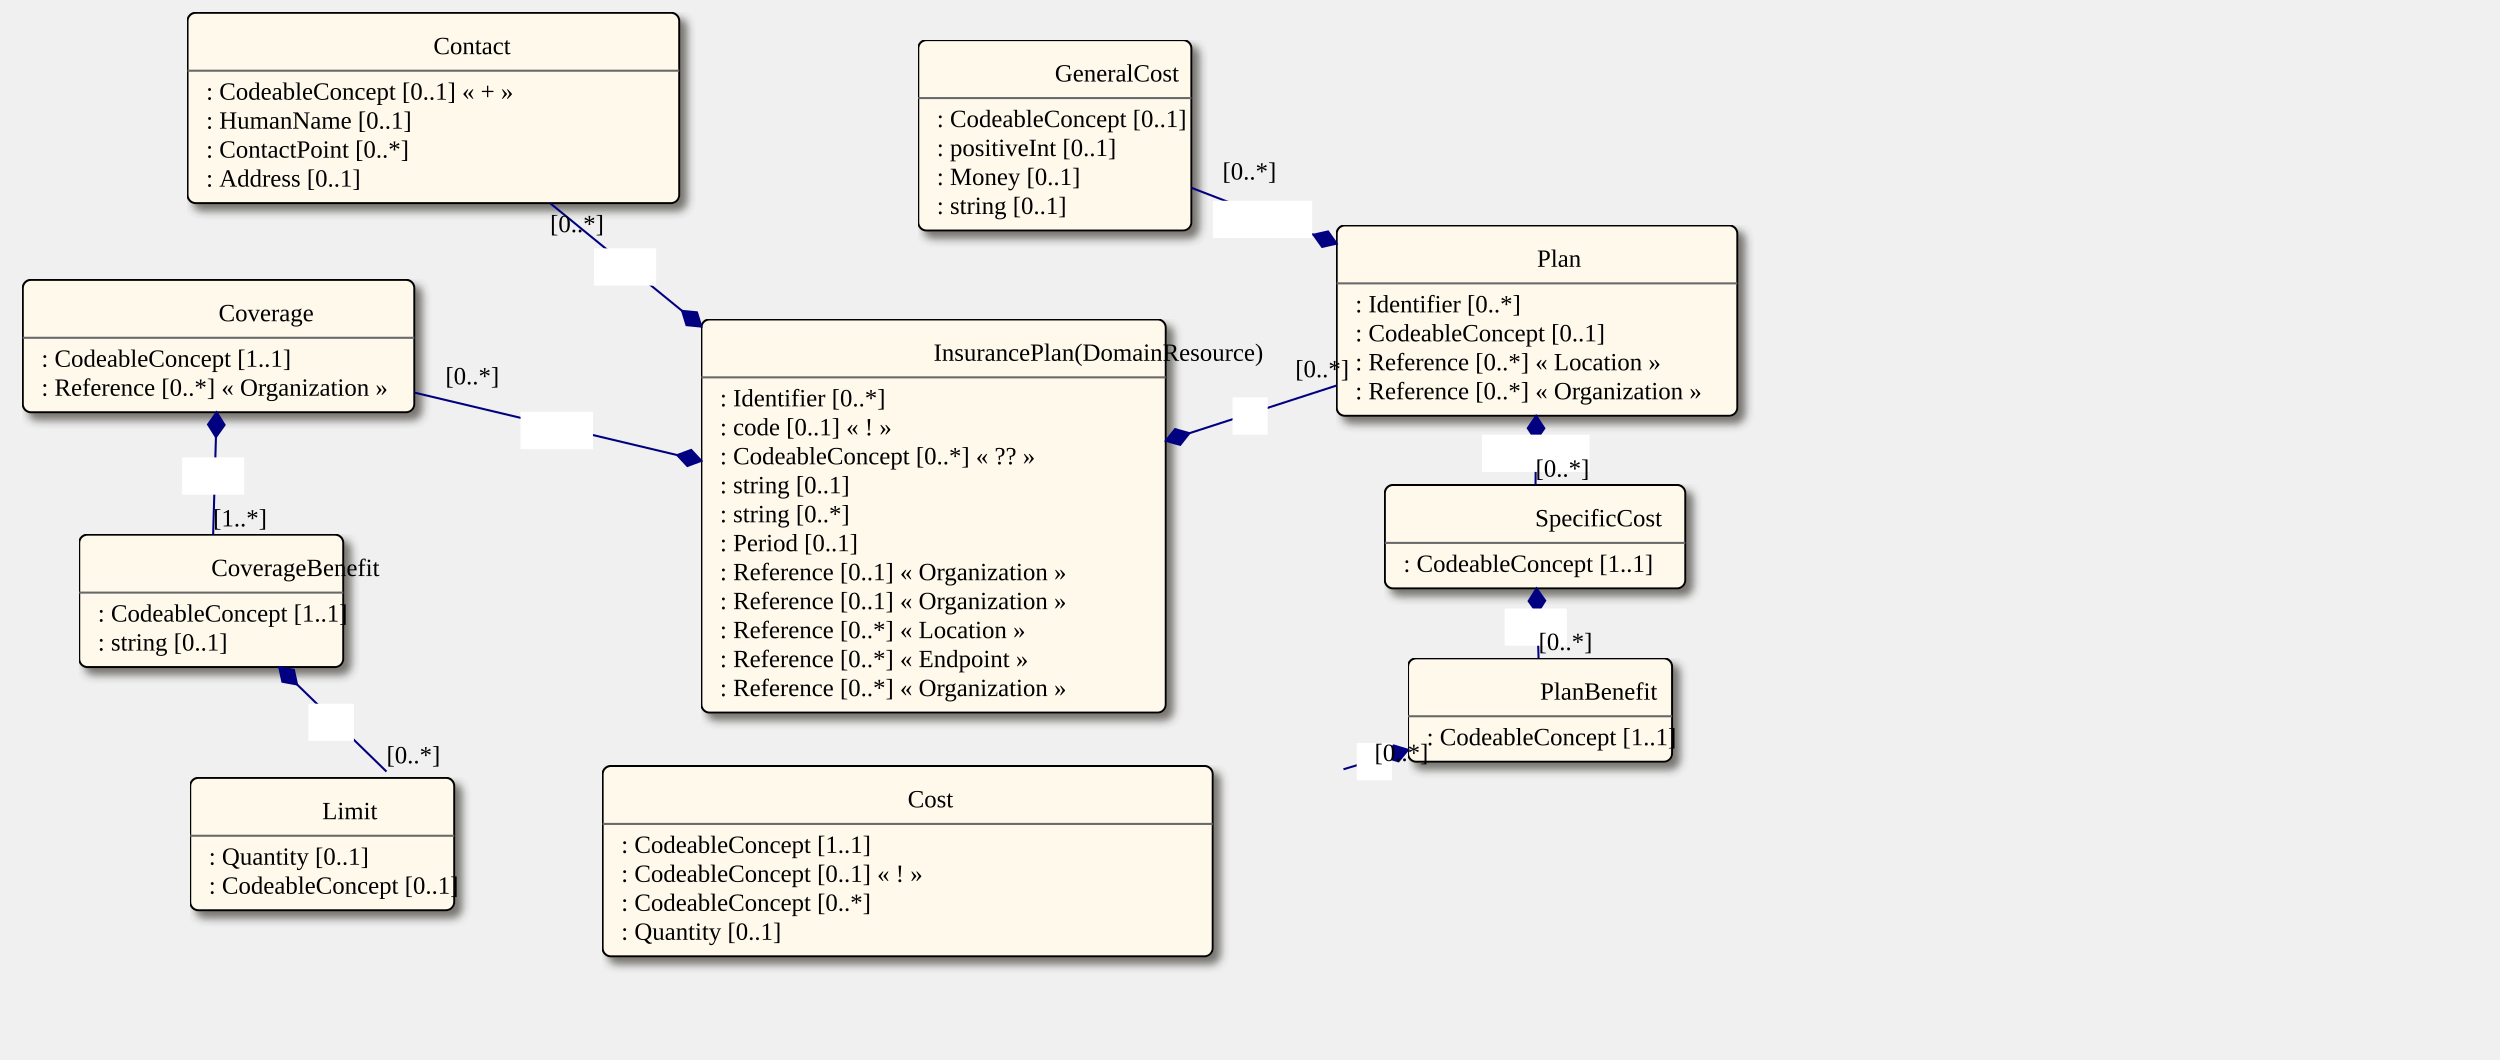
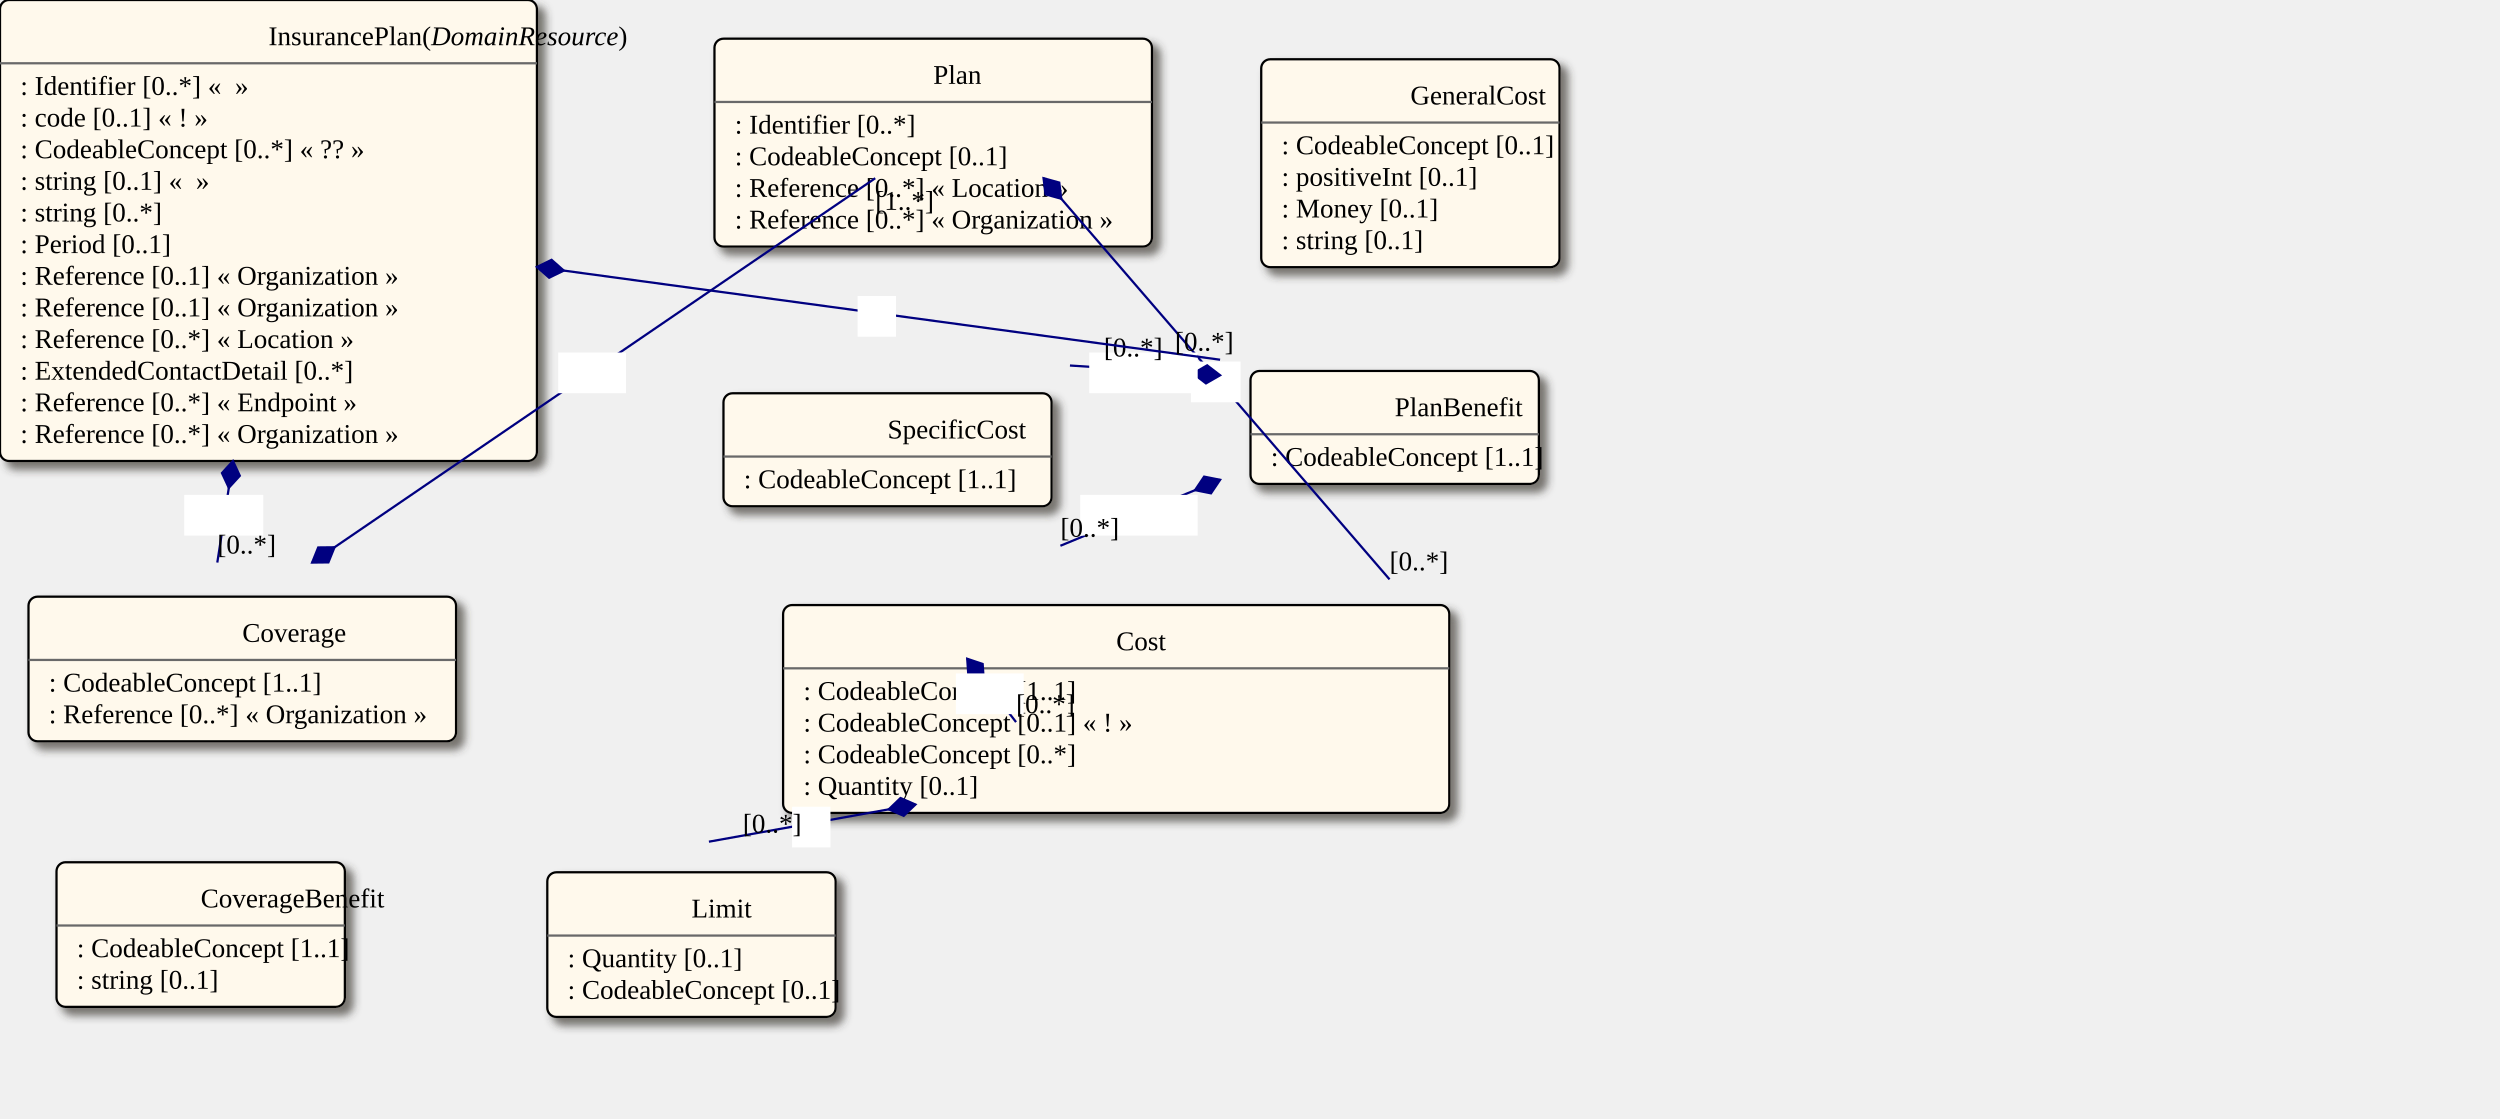
- <svg xmlns="http://www.w3.org/2000/svg" xmlns:xlink="http://www.w3.org/1999/xlink" id="n571" version="1.1" width="1207.889" height="512.08">
-   <defs id="defs11">
-     <filter id="shadow1" x="0" y="0" width="200%" height="200%">
-       <feOffset result="offOut" in="SourceGraphic" dx="3" dy="3" id="feOffset2" />
-       <feColorMatrix result="matrixOut" in="offOut" type="matrix" values="0.2 0 0 0 0 0 0.2 0 0 0 0 0 0.2 0 0 0 0 0 1 0" id="feColorMatrix4" />
-       <feGaussianBlur result="blurOut" in="matrixOut" stdDeviation="2" id="feGaussianBlur6" />
-       <feBlend in="SourceGraphic" in2="blurOut" mode="normal" id="feBlend8" />
+ <svg xmlns="http://www.w3.org/2000/svg" xmlns:xlink="http://www.w3.org/1999/xlink" id="n534" version="1.1" width="1106.293" height="494.979">
+   <defs id="defs69653">
+     <filter id="shadow1" x="-0.042" y="-0.106" width="1.107" height="1.272">
+       <feOffset result="offOut" in="SourceGraphic" dx="3" dy="3" id="feOffset69644" />
+       <feColorMatrix result="matrixOut" in="offOut" type="matrix" values="0.2 0 0 0 0 0 0.2 0 0 0 0 0 0.2 0 0 0 0 0 1 0" id="feColorMatrix69646" />
+       <feGaussianBlur result="blurOut" in="matrixOut" stdDeviation="2" id="feGaussianBlur69648" />
+       <feBlend in="SourceGraphic" in2="blurOut" mode="normal" id="feBlend69650" />
    </filter>
  </defs>
-   <g id="n572">
-     <rect id="InsurancePlan" x="338.86" y="154.322" rx="4" ry="4" width="224.4" height="190.0" filter="url(#shadow1)" style="fill:#fff9ec;stroke:black;stroke-width:1" />
-     <line id="n573" x1="338.86" y1="182.322" x2="563.26" y2="182.322" style="stroke:dimgrey;stroke-width:1" />
-     <text id="n574" x="451.06" y="174.322" fill="black" class="diagram-class-title  diagram-class-resource">InsurancePlan<tspan class="diagram-class-title-link" id="tspan16"> (<a xlink:href="domainresource.html" class="diagram-class-reference" id="n575">DomainResource</a>
- )</tspan>
+   <g id="n535">
+     <rect id="InsurancePlan" x="0.0" y="0.0" rx="4" ry="4" width="237.6" height="204.0" filter="url(#shadow1)" style="fill:#fff9ec;stroke:black;stroke-width:1" />
+     <line id="n536" x1="0.0" y1="28.0" x2="237.6" y2="28.0" style="stroke:dimgrey;stroke-width:1" />
+     <text id="n537" x="118.8" y="20.0" fill="black" class="diagram-class-title  diagram-class-resource">InsurancePlan<tspan class="diagram-class-title-link" id="tspan69658"> (<a id="n538" xlink:href="domainresource.html#DomainResource" class="diagram-class-reference" style="font-style: italic">DomainResource</a>)</tspan>
    </text>
-     <text id="n576" x="344.86" y="196.322" fill="black" class="diagram-class-detail">
-       <a xlink:href="insuranceplan-definitions.html#InsurancePlan.identifier" id="n577" />
-  : <a xlink:href="datatypes.html#Identifier" id="n578">Identifier</a>
-  [0..*]</text>
-     <text id="n582" x="344.86" y="210.322" fill="black" class="diagram-class-detail">
-       <a xlink:href="insuranceplan-definitions.html#InsurancePlan.status" id="n583" />
-  : <a xlink:href="datatypes.html#code" id="n584">code</a>
-  [0..1] « <a xlink:href="valueset-publication-status.html" id="n585" />
- ! »</text>
-     <text id="n592" x="344.86" y="224.322" fill="black" class="diagram-class-detail">
-       <a xlink:href="insuranceplan-definitions.html#InsurancePlan.type" id="n593" />
-  : <a xlink:href="datatypes.html#CodeableConcept" id="n594">CodeableConcept</a>
-  [0..*] « <a xlink:href="valueset-insuranceplan-type.html" id="n595" />
- ?? »</text>
-     <text id="n602" x="344.86" y="238.322" fill="black" class="diagram-class-detail">
-       <a xlink:href="insuranceplan-definitions.html#InsurancePlan.name" id="n603" />
-  : <a xlink:href="datatypes.html#string" id="n604">string</a>
-  [0..1]</text>
-     <text id="n608" x="344.86" y="252.322" fill="black" class="diagram-class-detail">
-       <a xlink:href="insuranceplan-definitions.html#InsurancePlan.alias" id="n609" />
-  : <a xlink:href="datatypes.html#string" id="n610">string</a>
-  [0..*]</text>
-     <text id="n614" x="344.86" y="266.322" fill="black" class="diagram-class-detail">
-       <a xlink:href="insuranceplan-definitions.html#InsurancePlan.period" id="n615" />
-  : <a xlink:href="datatypes.html#Period" id="n616">Period</a>
-  [0..1]</text>
-     <text id="n620" x="344.86" y="280.322" fill="black" class="diagram-class-detail">
-       <a xlink:href="insuranceplan-definitions.html#InsurancePlan.ownedBy" id="n621" />
-  : <a xlink:href="references.html#Reference" id="n622">Reference</a>
-  [0..1] « <a xlink:href="organization.html#Organization" id="n623">Organization</a>
-  »</text>
-     <text id="n628" x="344.86" y="294.322" fill="black" class="diagram-class-detail">
-       <a xlink:href="insuranceplan-definitions.html#InsurancePlan.administeredBy" id="n629" />
-  : <a xlink:href="references.html#Reference" id="n630">Reference</a>
-  [0..1] « <a xlink:href="organization.html#Organization" id="n631">Organization</a>
-  »</text>
-     <text id="n636" x="344.86" y="308.322" fill="black" class="diagram-class-detail">
-       <a xlink:href="insuranceplan-definitions.html#InsurancePlan.coverageArea" id="n637" />
-  : <a xlink:href="references.html#Reference" id="n638">Reference</a>
-  [0..*] « <a xlink:href="location.html#Location" id="n639">Location</a>
-  »</text>
-     <text id="n644" x="344.86" y="322.322" fill="black" class="diagram-class-detail">
-       <a xlink:href="insuranceplan-definitions.html#InsurancePlan.endpoint" id="n645" />
-  : <a xlink:href="references.html#Reference" id="n646">Reference</a>
-  [0..*] « <a xlink:href="endpoint.html#Endpoint" id="n647">Endpoint</a>
-  »</text>
-     <text id="n652" x="344.86" y="336.322" fill="black" class="diagram-class-detail">
-       <a xlink:href="insuranceplan-definitions.html#InsurancePlan.network" id="n653" />
-  : <a xlink:href="references.html#Reference" id="n654">Reference</a>
-  [0..*] « <a xlink:href="organization.html#Organization" id="n655">Organization</a>
-  »</text>
+     <text id="n539" x="6.0" y="42.0" fill="black" class="diagram-class-detail">
+       <a id="n540" xlink:href="insuranceplan-definitions.html#InsurancePlan.identifier" /> : <a id="n541" xlink:href="datatypes.html#Identifier">Identifier</a> [0..*] « <a id="n542" style="padding-left: 3px; padding-right: 3px; border: 1px maroon solid; font-weight: bold; color: #301212; background-color: #fdeeee;" xlink:href="conformance-rules.html#constraints" /> »</text>
+     <text id="n549" x="6.0" y="56.0" fill="black" class="diagram-class-detail">
+       <a id="n550" xlink:href="insuranceplan-definitions.html#InsurancePlan.status" /> : <a id="n551" xlink:href="datatypes.html#code">code</a> [0..1] « <a id="n552" xlink:href="valueset-publication-status.html" />! »</text>
+     <text id="n559" x="6.0" y="70.0" fill="black" class="diagram-class-detail">
+       <a id="n560" xlink:href="insuranceplan-definitions.html#InsurancePlan.type" /> : <a id="n561" xlink:href="datatypes.html#CodeableConcept">CodeableConcept</a> [0..*] « <a id="n562" xlink:href="valueset-insuranceplan-type.html" />?? »</text>
+     <text id="n569" x="6.0" y="84.0" fill="black" class="diagram-class-detail">
+       <a id="n570" xlink:href="insuranceplan-definitions.html#InsurancePlan.name" /> : <a id="n571" xlink:href="datatypes.html#string">string</a> [0..1] « <a id="n572" style="padding-left: 3px; padding-right: 3px; border: 1px maroon solid; font-weight: bold; color: #301212; background-color: #fdeeee;" xlink:href="conformance-rules.html#constraints" /> »</text>
+     <text id="n579" x="6.0" y="98.0" fill="black" class="diagram-class-detail">
+       <a id="n580" xlink:href="insuranceplan-definitions.html#InsurancePlan.alias" /> : <a id="n581" xlink:href="datatypes.html#string">string</a> [0..*]</text>
+     <text id="n585" x="6.0" y="112.0" fill="black" class="diagram-class-detail">
+       <a id="n586" xlink:href="insuranceplan-definitions.html#InsurancePlan.period" /> : <a id="n587" xlink:href="datatypes.html#Period">Period</a> [0..1]</text>
+     <text id="n591" x="6.0" y="126.0" fill="black" class="diagram-class-detail">
+       <a id="n592" xlink:href="insuranceplan-definitions.html#InsurancePlan.ownedBy" /> : <a id="n593" xlink:href="references.html#Reference">Reference</a> [0..1] « <a id="n594" xlink:href="organization.html#Organization">Organization</a> »</text>
+     <text id="n599" x="6.0" y="140.0" fill="black" class="diagram-class-detail">
+       <a id="n600" xlink:href="insuranceplan-definitions.html#InsurancePlan.administeredBy" /> : <a id="n601" xlink:href="references.html#Reference">Reference</a> [0..1] « <a id="n602" xlink:href="organization.html#Organization">Organization</a> »</text>
+     <text id="n607" x="6.0" y="154.0" fill="black" class="diagram-class-detail">
+       <a id="n608" xlink:href="insuranceplan-definitions.html#InsurancePlan.coverageArea" /> : <a id="n609" xlink:href="references.html#Reference">Reference</a> [0..*] « <a id="n610" xlink:href="location.html#Location">Location</a> »</text>
+     <text id="n615" x="6.0" y="168.0" fill="black" class="diagram-class-detail">
+       <a id="n616" xlink:href="insuranceplan-definitions.html#InsurancePlan.contact" /> : <a id="n617" xlink:href="metadatatypes.html#ExtendedContactDetail">ExtendedContactDetail</a> [0..*]</text>
+     <text id="n621" x="6.0" y="182.0" fill="black" class="diagram-class-detail">
+       <a id="n622" xlink:href="insuranceplan-definitions.html#InsurancePlan.endpoint" /> : <a id="n623" xlink:href="references.html#Reference">Reference</a> [0..*] « <a id="n624" xlink:href="endpoint.html#Endpoint">Endpoint</a> »</text>
+     <text id="n629" x="6.0" y="196.0" fill="black" class="diagram-class-detail">
+       <a id="n630" xlink:href="insuranceplan-definitions.html#InsurancePlan.network" /> : <a id="n631" xlink:href="references.html#Reference">Reference</a> [0..*] « <a id="n632" xlink:href="organization.html#Organization">Organization</a> »</text>
  </g>
-   <g id="n660">
-     <rect id="InsurancePlan.contact" x="90.593" y="6.164" rx="4" ry="4" width="237.6" height="92.0" filter="url(#shadow1)" style="fill:#fff9ec;stroke:black;stroke-width:1" />
-     <line id="n661" x1="90.593" y1="34.164" x2="328.193" y2="34.164" style="stroke:dimgrey;stroke-width:1" />
-     <text id="n662" x="209.393" y="26.164" fill="black" class="diagram-class-title">Contact</text>
-     <text id="n663" x="96.593" y="48.164" fill="black" class="diagram-class-detail">
-       <a xlink:href="insuranceplan-definitions.html#InsurancePlan.contact.purpose" id="n664" />
-  : <a xlink:href="datatypes.html#CodeableConcept" id="n665">CodeableConcept</a>
-  [0..1] « <a xlink:href="valueset-contactentity-type.html" id="n666" />
- + »</text>
-     <text id="n673" x="96.593" y="62.164" fill="black" class="diagram-class-detail">
-       <a xlink:href="insuranceplan-definitions.html#InsurancePlan.contact.name" id="n674" />
-  : <a xlink:href="datatypes.html#HumanName" id="n675">HumanName</a>
-  [0..1]</text>
-     <text id="n679" x="96.593" y="76.164" fill="black" class="diagram-class-detail">
-       <a xlink:href="insuranceplan-definitions.html#InsurancePlan.contact.telecom" id="n680" />
-  : <a xlink:href="datatypes.html#ContactPoint" id="n681">ContactPoint</a>
-  [0..*]</text>
-     <text id="n685" x="96.593" y="90.164" fill="black" class="diagram-class-detail">
-       <a xlink:href="insuranceplan-definitions.html#InsurancePlan.contact.address" id="n686" />
-  : <a xlink:href="datatypes.html#Address" id="n687">Address</a>
-  [0..1]</text>
+   <g id="n637" transform="translate(15.98176,15.09389)">
+     <rect id="InsurancePlan.coverage" x="-3.37" y="248.943" rx="4" ry="4" width="189.2" height="64" filter="url(#shadow1)" style="fill:#fff9ec;stroke:#000000;stroke-width:1" />
+     <line id="n638" x1="-3.37" y1="276.943" x2="185.83" y2="276.943" style="stroke:#696969;stroke-width:1" />
+     <text id="n639" x="91.23" y="268.943" fill="#000000" class="diagram-class-title">Coverage</text>
+     <text id="n640" x="2.63" y="290.943" fill="#000000" class="diagram-class-detail">
+       <a id="n641" xlink:href="insuranceplan-definitions.html#InsurancePlan.coverage.type" /> : <a id="n642" xlink:href="datatypes.html#CodeableConcept">CodeableConcept</a> [1..1]</text>
+     <text id="n646" x="2.63" y="304.943" fill="#000000" class="diagram-class-detail">
+       <a id="n647" xlink:href="insuranceplan-definitions.html#InsurancePlan.coverage.network" /> : <a id="n648" xlink:href="references.html#Reference">Reference</a> [0..*] « <a id="n649" xlink:href="organization.html#Organization">Organization</a> »</text>
  </g>
-   <g id="n691">
-     <rect id="InsurancePlan.coverage" x="10.996" y="135.203" rx="4" ry="4" width="189.2" height="64.0" filter="url(#shadow1)" style="fill:#fff9ec;stroke:black;stroke-width:1" />
-     <line id="n692" x1="10.996" y1="163.203" x2="200.196" y2="163.203" style="stroke:dimgrey;stroke-width:1" />
-     <text id="n693" x="105.596" y="155.203" fill="black" class="diagram-class-title">Coverage</text>
-     <text id="n694" x="16.996" y="177.203" fill="black" class="diagram-class-detail">
-       <a xlink:href="insuranceplan-definitions.html#InsurancePlan.coverage.type" id="n695" />
-  : <a xlink:href="datatypes.html#CodeableConcept" id="n696">CodeableConcept</a>
-  [1..1]</text>
-     <text id="n700" x="16.996" y="191.203" fill="black" class="diagram-class-detail">
-       <a xlink:href="insuranceplan-definitions.html#InsurancePlan.coverage.network" id="n701" />
-  : <a xlink:href="references.html#Reference" id="n702">Reference</a>
-  [0..*] « <a xlink:href="organization.html#Organization" id="n703">Organization</a>
-  »</text>
+   <g id="n654" transform="translate(-345.3836,366.6927)">
+     <rect id="InsurancePlan.coverage.benefit" x="370.391" y="14.862" rx="4" ry="4" width="127.6" height="64" filter="url(#shadow1)" style="fill:#fff9ec;stroke:#000000;stroke-width:1" />
+     <line id="n655" x1="370.391" y1="42.862" x2="497.991" y2="42.862" style="stroke:#696969;stroke-width:1" />
+     <text id="n656" x="434.191" y="34.862" fill="#000000" class="diagram-class-title">CoverageBenefit</text>
+     <text id="n657" x="376.391" y="56.862" fill="#000000" class="diagram-class-detail">
+       <a id="n658" xlink:href="insuranceplan-definitions.html#InsurancePlan.coverage.benefit.type" /> : <a id="n659" xlink:href="datatypes.html#CodeableConcept">CodeableConcept</a> [1..1]</text>
+     <text id="n663" x="376.391" y="70.862" fill="#000000" class="diagram-class-detail">
+       <a id="n664" xlink:href="insuranceplan-definitions.html#InsurancePlan.coverage.benefit.requirement" /> : <a id="n665" xlink:href="datatypes.html#string">string</a> [0..1]</text>
  </g>
-   <g id="n708">
-     <rect id="InsurancePlan.coverage.benefit" x="38.26" y="258.322" rx="4" ry="4" width="127.6" height="64.0" filter="url(#shadow1)" style="fill:#fff9ec;stroke:black;stroke-width:1" />
-     <line id="n709" x1="38.26" y1="286.322" x2="165.86" y2="286.322" style="stroke:dimgrey;stroke-width:1" />
-     <text id="n710" x="102.06" y="278.322" fill="black" class="diagram-class-title">CoverageBenefit</text>
-     <text id="n711" x="44.26" y="300.322" fill="black" class="diagram-class-detail">
-       <a xlink:href="insuranceplan-definitions.html#InsurancePlan.coverage.benefit.type" id="n712" />
-  : <a xlink:href="datatypes.html#CodeableConcept" id="n713">CodeableConcept</a>
-  [1..1]</text>
-     <text id="n717" x="44.26" y="314.322" fill="black" class="diagram-class-detail">
-       <a xlink:href="insuranceplan-definitions.html#InsurancePlan.coverage.benefit.requirement" id="n718" />
-  : <a xlink:href="datatypes.html#string" id="n719">string</a>
-  [0..1]</text>
+   <g id="n669" transform="translate(-336.5049,129.6299)">
+     <rect id="InsurancePlan.coverage.benefit.limit" x="578.693" y="256.374" rx="4" ry="4" width="127.6" height="64" filter="url(#shadow1)" style="fill:#fff9ec;stroke:#000000;stroke-width:1" />
+     <line id="n670" x1="578.693" y1="284.374" x2="706.293" y2="284.374" style="stroke:#696969;stroke-width:1" />
+     <text id="n671" x="642.493" y="276.374" fill="#000000" class="diagram-class-title">Limit</text>
+     <text id="n672" x="584.693" y="298.374" fill="#000000" class="diagram-class-detail">
+       <a id="n673" xlink:href="insuranceplan-definitions.html#InsurancePlan.coverage.benefit.limit.value" /> : <a id="n674" xlink:href="datatypes.html#Quantity">Quantity</a> [0..1]</text>
+     <text id="n678" x="584.693" y="312.374" fill="#000000" class="diagram-class-detail">
+       <a id="n679" xlink:href="insuranceplan-definitions.html#InsurancePlan.coverage.benefit.limit.code" /> : <a id="n680" xlink:href="datatypes.html#CodeableConcept">CodeableConcept</a> [0..1]</text>
  </g>
-   <g id="n723" transform="translate(-63.90763,3.007418)">
-     <rect id="InsurancePlan.coverage.benefit.limit" x="155.789" y="372.794" rx="4" ry="4" width="127.6" height="64" style="fill:#fff9ec;stroke:#000000;stroke-width:1;filter:url(#shadow1)" />
-     <line id="n724" x1="155.789" y1="400.794" x2="283.389" y2="400.794" style="stroke:#696969;stroke-width:1" />
-     <text id="n725" x="219.589" y="392.794" class="diagram-class-title" style="fill:#000000">Limit</text>
-     <text id="n726" x="161.789" y="414.794" class="diagram-class-detail" style="fill:#000000">
-       <a xlink:href="insuranceplan-definitions.html#InsurancePlan.coverage.benefit.limit.value" id="n727" />
-  : <a xlink:href="datatypes.html#Quantity" id="n728">Quantity</a>
-  [0..1]</text>
-     <text id="n732" x="161.789" y="428.794" class="diagram-class-detail" style="fill:#000000">
-       <a xlink:href="insuranceplan-definitions.html#InsurancePlan.coverage.benefit.limit.code" id="n733" />
-  : <a xlink:href="datatypes.html#CodeableConcept" id="n734">CodeableConcept</a>
-  [0..1]</text>
+   <g id="n684" transform="translate(-223.7447,-109.2087)">
+     <rect id="InsurancePlan.plan" x="539.91" y="126.329" rx="4" ry="4" width="193.6" height="92" filter="url(#shadow1)" style="fill:#fff9ec;stroke:#000000;stroke-width:1" />
+     <line id="n685" x1="539.91" y1="154.329" x2="733.51" y2="154.329" style="stroke:#696969;stroke-width:1" />
+     <text id="n686" x="636.71" y="146.329" fill="#000000" class="diagram-class-title">Plan</text>
+     <text id="n687" x="545.91" y="168.329" fill="#000000" class="diagram-class-detail">
+       <a id="n688" xlink:href="insuranceplan-definitions.html#InsurancePlan.plan.identifier" /> : <a id="n689" xlink:href="datatypes.html#Identifier">Identifier</a> [0..*]</text>
+     <text id="n693" x="545.91" y="182.329" fill="#000000" class="diagram-class-detail">
+       <a id="n694" xlink:href="insuranceplan-definitions.html#InsurancePlan.plan.type" /> : <a id="n695" xlink:href="datatypes.html#CodeableConcept">CodeableConcept</a> [0..1]</text>
+     <text id="n699" x="545.91" y="196.329" fill="#000000" class="diagram-class-detail">
+       <a id="n700" xlink:href="insuranceplan-definitions.html#InsurancePlan.plan.coverageArea" /> : <a id="n701" xlink:href="references.html#Reference">Reference</a> [0..*] « <a id="n702" xlink:href="location.html#Location">Location</a> »</text>
+     <text id="n707" x="545.91" y="210.329" fill="#000000" class="diagram-class-detail">
+       <a id="n708" xlink:href="insuranceplan-definitions.html#InsurancePlan.plan.network" /> : <a id="n709" xlink:href="references.html#Reference">Reference</a> [0..*] « <a id="n710" xlink:href="organization.html#Organization">Organization</a> »</text>
  </g>
-   <g id="n738">
-     <rect id="InsurancePlan.plan" x="645.815" y="108.909" rx="4" ry="4" width="193.6" height="92.0" filter="url(#shadow1)" style="fill:#fff9ec;stroke:black;stroke-width:1" />
-     <line id="n739" x1="645.815" y1="136.909" x2="839.415" y2="136.909" style="stroke:dimgrey;stroke-width:1" />
-     <text id="n740" x="742.615" y="128.909" fill="black" class="diagram-class-title">Plan</text>
-     <text id="n741" x="651.815" y="150.909" fill="black" class="diagram-class-detail">
-       <a xlink:href="insuranceplan-definitions.html#InsurancePlan.plan.identifier" id="n742" />
-  : <a xlink:href="datatypes.html#Identifier" id="n743">Identifier</a>
-  [0..*]</text>
-     <text id="n747" x="651.815" y="164.909" fill="black" class="diagram-class-detail">
-       <a xlink:href="insuranceplan-definitions.html#InsurancePlan.plan.type" id="n748" />
-  : <a xlink:href="datatypes.html#CodeableConcept" id="n749">CodeableConcept</a>
-  [0..1]</text>
-     <text id="n753" x="651.815" y="178.909" fill="black" class="diagram-class-detail">
-       <a xlink:href="insuranceplan-definitions.html#InsurancePlan.plan.coverageArea" id="n754" />
-  : <a xlink:href="references.html#Reference" id="n755">Reference</a>
-  [0..*] « <a xlink:href="location.html#Location" id="n756">Location</a>
-  »</text>
-     <text id="n761" x="651.815" y="192.909" fill="black" class="diagram-class-detail">
-       <a xlink:href="insuranceplan-definitions.html#InsurancePlan.plan.network" id="n762" />
-  : <a xlink:href="references.html#Reference" id="n763">Reference</a>
-  [0..*] « <a xlink:href="organization.html#Organization" id="n764">Organization</a>
-  »</text>
+   <g id="n715" transform="translate(216.6417,-85.23606)">
+     <rect id="InsurancePlan.plan.generalCost" x="341.473" y="111.467" rx="4" ry="4" width="132" height="92" filter="url(#shadow1)" style="fill:#fff9ec;stroke:#000000;stroke-width:1" />
+     <line id="n716" x1="341.473" y1="139.467" x2="473.473" y2="139.467" style="stroke:#696969;stroke-width:1" />
+     <text id="n717" x="407.473" y="131.467" fill="#000000" class="diagram-class-title">GeneralCost</text>
+     <text id="n718" x="347.473" y="153.467" fill="#000000" class="diagram-class-detail">
+       <a id="n719" xlink:href="insuranceplan-definitions.html#InsurancePlan.plan.generalCost.type" /> : <a id="n720" xlink:href="datatypes.html#CodeableConcept">CodeableConcept</a> [0..1]</text>
+     <text id="n724" x="347.473" y="167.467" fill="#000000" class="diagram-class-detail">
+       <a id="n725" xlink:href="insuranceplan-definitions.html#InsurancePlan.plan.generalCost.groupSize" /> : <a id="n726" xlink:href="datatypes.html#positiveInt">positiveInt</a> [0..1]</text>
+     <text id="n730" x="347.473" y="181.467" fill="#000000" class="diagram-class-detail">
+       <a id="n731" xlink:href="insuranceplan-definitions.html#InsurancePlan.plan.generalCost.cost" /> : <a id="n732" xlink:href="datatypes.html#Money">Money</a> [0..1]</text>
+     <text id="n736" x="347.473" y="195.467" fill="#000000" class="diagram-class-detail">
+       <a id="n737" xlink:href="insuranceplan-definitions.html#InsurancePlan.plan.generalCost.comment" /> : <a id="n738" xlink:href="datatypes.html#string">string</a> [0..1]</text>
  </g>
-   <g id="n769">
-     <rect id="InsurancePlan.plan.generalCost" x="443.646" y="19.385" rx="4" ry="4" width="132.0" height="92.0" filter="url(#shadow1)" style="fill:#fff9ec;stroke:black;stroke-width:1" />
-     <line id="n770" x1="443.646" y1="47.385" x2="575.646" y2="47.385" style="stroke:dimgrey;stroke-width:1" />
-     <text id="n771" x="509.646" y="39.385" fill="black" class="diagram-class-title">GeneralCost</text>
-     <text id="n772" x="449.646" y="61.385" fill="black" class="diagram-class-detail">
-       <a xlink:href="insuranceplan-definitions.html#InsurancePlan.plan.generalCost.type" id="n773" />
-  : <a xlink:href="datatypes.html#CodeableConcept" id="n774">CodeableConcept</a>
-  [0..1]</text>
-     <text id="n778" x="449.646" y="75.385" fill="black" class="diagram-class-detail">
-       <a xlink:href="insuranceplan-definitions.html#InsurancePlan.plan.generalCost.groupSize" id="n779" />
-  : <a xlink:href="datatypes.html#positiveInt" id="n780">positiveInt</a>
-  [0..1]</text>
-     <text id="n784" x="449.646" y="89.385" fill="black" class="diagram-class-detail">
-       <a xlink:href="insuranceplan-definitions.html#InsurancePlan.plan.generalCost.cost" id="n785" />
-  : <a xlink:href="datatypes.html#Money" id="n786">Money</a>
-  [0..1]</text>
-     <text id="n790" x="449.646" y="103.385" fill="black" class="diagram-class-detail">
-       <a xlink:href="insuranceplan-definitions.html#InsurancePlan.plan.generalCost.comment" id="n791" />
-  : <a xlink:href="datatypes.html#string" id="n792">string</a>
-  [0..1]</text>
+   <g id="n742" transform="translate(-15.98176,-67.47855)">
+     <rect id="InsurancePlan.plan.specificCost" x="336.13" y="241.512" rx="4" ry="4" width="145.2" height="50" filter="url(#shadow1)" style="fill:#fff9ec;stroke:#000000;stroke-width:1" />
+     <line id="n743" x1="336.13" y1="269.512" x2="481.33" y2="269.512" style="stroke:#696969;stroke-width:1" />
+     <text id="n744" x="408.73" y="261.512" fill="#000000" class="diagram-class-title">SpecificCost</text>
+     <text id="n745" x="342.13" y="283.512" fill="#000000" class="diagram-class-detail">
+       <a id="n746" xlink:href="insuranceplan-definitions.html#InsurancePlan.plan.specificCost.category" /> : <a id="n747" xlink:href="datatypes.html#CodeableConcept">CodeableConcept</a> [1..1]</text>
  </g>
-   <g id="n796">
-     <rect id="InsurancePlan.plan.specificCost" x="669.078" y="234.304" rx="4" ry="4" width="145.2" height="50.0" filter="url(#shadow1)" style="fill:#fff9ec;stroke:black;stroke-width:1" />
-     <line id="n797" x1="669.078" y1="262.304" x2="814.278" y2="262.304" style="stroke:dimgrey;stroke-width:1" />
-     <text id="n798" x="741.678" y="254.304" fill="black" class="diagram-class-title">SpecificCost</text>
-     <text id="n799" x="675.078" y="276.304" fill="black" class="diagram-class-detail">
-       <a xlink:href="insuranceplan-definitions.html#InsurancePlan.plan.specificCost.category" id="n800" />
-  : <a xlink:href="datatypes.html#CodeableConcept" id="n801">CodeableConcept</a>
-  [1..1]</text>
+   <g id="n751" transform="translate(148.2752,-155.3782)">
+     <rect id="InsurancePlan.plan.specificCost.benefit" x="405.099" y="319.539" rx="4" ry="4" width="127.6" height="50" filter="url(#shadow1)" style="fill:#fff9ec;stroke:#000000;stroke-width:1" />
+     <line id="n752" x1="405.099" y1="347.539" x2="532.699" y2="347.539" style="stroke:#696969;stroke-width:1" />
+     <text id="n753" x="468.899" y="339.539" fill="#000000" class="diagram-class-title">PlanBenefit</text>
+     <text id="n754" x="411.099" y="361.539" fill="#000000" class="diagram-class-detail">
+       <a id="n755" xlink:href="insuranceplan-definitions.html#InsurancePlan.plan.specificCost.benefit.type" /> : <a id="n756" xlink:href="datatypes.html#CodeableConcept">CodeableConcept</a> [1..1]</text>
  </g>
-   <g id="n805">
-     <rect id="InsurancePlan.plan.specificCost.benefit" x="680.289" y="318.063" rx="4" ry="4" width="127.6" height="50.0" filter="url(#shadow1)" style="fill:#fff9ec;stroke:black;stroke-width:1" />
-     <line id="n806" x1="680.289" y1="346.063" x2="807.889" y2="346.063" style="stroke:dimgrey;stroke-width:1" />
-     <text id="n807" x="744.089" y="338.063" fill="black" class="diagram-class-title">PlanBenefit</text>
-     <text id="n808" x="686.289" y="360.063" fill="black" class="diagram-class-detail">
-       <a xlink:href="insuranceplan-definitions.html#InsurancePlan.plan.specificCost.benefit.type" id="n809" />
-  : <a xlink:href="datatypes.html#CodeableConcept" id="n810">CodeableConcept</a>
-  [1..1]</text>
+   <g id="n760" transform="translate(327.6261,-85.23606)">
+     <rect id="InsurancePlan.plan.specificCost.benefit.cost" x="18.91" y="352.979" rx="4" ry="4" width="294.8" height="92" filter="url(#shadow1)" style="fill:#fff9ec;stroke:#000000;stroke-width:1" />
+     <line id="n761" x1="18.91" y1="380.979" x2="313.71" y2="380.979" style="stroke:#696969;stroke-width:1" />
+     <text id="n762" x="166.31" y="372.979" fill="#000000" class="diagram-class-title">Cost</text>
+     <text id="n763" x="24.91" y="394.979" fill="#000000" class="diagram-class-detail">
+       <a id="n764" xlink:href="insuranceplan-definitions.html#InsurancePlan.plan.specificCost.benefit.cost.type" /> : <a id="n765" xlink:href="datatypes.html#CodeableConcept">CodeableConcept</a> [1..1]</text>
+     <text id="n769" x="24.91" y="408.979" fill="#000000" class="diagram-class-detail">
+       <a id="n770" xlink:href="insuranceplan-definitions.html#InsurancePlan.plan.specificCost.benefit.cost.applicability" /> : <a id="n771" xlink:href="datatypes.html#CodeableConcept">CodeableConcept</a> [0..1] « <a id="n772" xlink:href="valueset-insuranceplan-applicability.html" />! »</text>
+     <text id="n779" x="24.91" y="422.979" fill="#000000" class="diagram-class-detail">
+       <a id="n780" xlink:href="insuranceplan-definitions.html#InsurancePlan.plan.specificCost.benefit.cost.qualifiers" /> : <a id="n781" xlink:href="datatypes.html#CodeableConcept">CodeableConcept</a> [0..*]</text>
+     <text id="n785" x="24.91" y="436.979" fill="#000000" class="diagram-class-detail">
+       <a id="n786" xlink:href="insuranceplan-definitions.html#InsurancePlan.plan.specificCost.benefit.cost.value" /> : <a id="n787" xlink:href="datatypes.html#Quantity">Quantity</a> [0..1]</text>
  </g>
-   <g id="n814" transform="translate(-63.15577)">
-     <rect id="InsurancePlan.plan.specificCost.benefit.cost" x="354.305" y="370.08" rx="4" ry="4" width="294.8" height="92" style="fill:#fff9ec;stroke:#000000;stroke-width:1;filter:url(#shadow1)" />
-     <line id="n815" x1="354.305" y1="398.08" x2="649.105" y2="398.08" style="stroke:#696969;stroke-width:1" />
-     <text id="n816" x="501.705" y="390.08" class="diagram-class-title" style="fill:#000000">Cost</text>
-     <text id="n817" x="360.305" y="412.08" class="diagram-class-detail" style="fill:#000000">
-       <a xlink:href="insuranceplan-definitions.html#InsurancePlan.plan.specificCost.benefit.cost.type" id="n818" />
-  : <a xlink:href="datatypes.html#CodeableConcept" id="n819">CodeableConcept</a>
-  [1..1]</text>
-     <text id="n823" x="360.305" y="426.08" class="diagram-class-detail" style="fill:#000000">
-       <a xlink:href="insuranceplan-definitions.html#InsurancePlan.plan.specificCost.benefit.cost.applicability" id="n824" />
-  : <a xlink:href="datatypes.html#CodeableConcept" id="n825">CodeableConcept</a>
-  [0..1] « <a xlink:href="valueset-insuranceplan-applicability.html" id="n826" />
- ! »</text>
-     <text id="n833" x="360.305" y="440.08" class="diagram-class-detail" style="fill:#000000">
-       <a xlink:href="insuranceplan-definitions.html#InsurancePlan.plan.specificCost.benefit.cost.qualifiers" id="n834" />
-  : <a xlink:href="datatypes.html#CodeableConcept" id="n835">CodeableConcept</a>
-  [0..*]</text>
-     <text id="n839" x="360.305" y="454.08" class="diagram-class-detail" style="fill:#000000">
-       <a xlink:href="insuranceplan-definitions.html#InsurancePlan.plan.specificCost.benefit.cost.value" id="n840" />
-  : <a xlink:href="datatypes.html#Quantity" id="n841">Quantity</a>
-  [0..1]</text>
-   </g>
-   <line id="n845" x1="338.86" y1="157.787" x2="265.778" y2="98.164" style="stroke:navy;stroke-width:1" />
-   <polygon id="n846" points="338.86,157.787 344.86,161.787 350.86,157.787 344.86,153.787 338.86,157.787" style="fill:navy;stroke:navy;stroke-width:1" transform="rotate(-140.7917 338.8602 157.7865)" />
-   <rect id="n847" x="287.0" y="120.0" width="30.0" height="18.0" style="fill:white;stroke:black;stroke-width:0" />
-   <text id="n848" x="302.0" y="130.0" fill="black" class="diagram-class-linkage">
-     <a xlink:href="insuranceplan-definitions.html#InsurancePlan.contact" id="n849" />
+   <line id="n791" x1="461.79" y1="78.862" x2="614.893" y2="256.374" style="stroke:navy;stroke-width:1" />
+   <polygon id="n792" points="461.79,78.862 467.79,82.862 473.79,78.862 467.79,74.862 461.79,78.862" style="fill:navy;stroke:navy;stroke-width:1" transform="rotate(49.22247 461.7905 78.86228)" />
+   <rect id="n793" x="527.0" y="160.0" width="22.0" height="18.0" style="fill:white;stroke:black;stroke-width:0" />
+   <text id="n794" x="538.0" y="170.0" fill="black" class="diagram-class-linkage">
+     <a id="n795" xlink:href="insuranceplan-definitions.html#InsurancePlan.coverage.benefit.limit" />
  </text>
-   <text id="n850" x="265.778" y="112.164" fill="black" class="diagram-class-linkage">[0..*]</text>
-   <line id="n851" x1="134.915" y1="322.322" x2="186.734" y2="372.794" style="stroke:navy;stroke-width:1" />
-   <polygon id="n852" points="134.915,322.322 140.915,326.322 146.915,322.322 140.915,318.322 134.915,322.322" style="fill:navy;stroke:navy;stroke-width:1" transform="rotate(44.24512 134.9147 322.3217)" />
-   <rect id="n853" x="149.0" y="340.0" width="22.0" height="18.0" style="fill:white;stroke:black;stroke-width:0" />
-   <text id="n854" x="160.0" y="350.0" fill="black" class="diagram-class-linkage">
-     <a xlink:href="insuranceplan-definitions.html#InsurancePlan.coverage.benefit.limit" id="n855" />
+   <text id="n796" x="614.893" y="252.374" fill="black" class="diagram-class-linkage">[0..*]</text>
+   <line id="n797" x1="138.115" y1="248.943" x2="387.306" y2="78.862" style="stroke:navy;stroke-width:1" />
+   <polygon id="n798" points="138.115,248.943 144.115,252.943 150.115,248.943 144.115,244.943 138.115,248.943" style="fill:navy;stroke:navy;stroke-width:1" transform="rotate(-34.31472 138.1145 248.9432)" />
+   <rect id="n799" x="247.0" y="156.0" width="30.0" height="18.0" style="fill:white;stroke:black;stroke-width:0" />
+   <text id="n800" x="262.0" y="166.0" fill="black" class="diagram-class-linkage">
+     <a id="n801" xlink:href="insuranceplan-definitions.html#InsurancePlan.coverage.benefit" />
  </text>
-   <text id="n856" x="186.734" y="368.794" fill="black" class="diagram-class-linkage">[0..*]</text>
-   <line id="n857" x1="104.677" y1="199.203" x2="102.979" y2="258.322" style="stroke:navy;stroke-width:1" />
-   <polygon id="n858" points="104.677,199.203 110.677,203.203 116.677,199.203 110.677,195.203 104.677,199.203" style="fill:navy;stroke:navy;stroke-width:1" transform="rotate(91.64488 104.6768 199.2034)" />
-   <rect id="n859" x="88.0" y="221.0" width="30.0" height="18.0" style="fill:white;stroke:black;stroke-width:0" />
-   <text id="n860" x="103.0" y="231.0" fill="black" class="diagram-class-linkage">
-     <a xlink:href="insuranceplan-definitions.html#InsurancePlan.coverage.benefit" id="n861" />
+   <text id="n802" x="387.306" y="92.862" fill="black" class="diagram-class-linkage">[1..*]</text>
+   <line id="n803" x1="103.085" y1="204.0" x2="96.16" y2="248.943" style="stroke:navy;stroke-width:1" />
+   <polygon id="n804" points="103.085,204.0 109.085,208.0 115.085,204.0 109.085,200.0 103.085,204.0" style="fill:navy;stroke:navy;stroke-width:1" transform="rotate(98.75871 103.0848 204.0)" />
+   <rect id="n805" x="81.5" y="219.0" width="35.0" height="18.0" style="fill:white;stroke:black;stroke-width:0" />
+   <text id="n806" x="99.0" y="229.0" fill="black" class="diagram-class-linkage">
+     <a id="n807" xlink:href="insuranceplan-definitions.html#InsurancePlan.coverage" />
  </text>
-   <text id="n862" x="102.979" y="254.322" fill="black" class="diagram-class-linkage">[1..*]</text>
-   <line id="n863" x1="338.86" y1="222.651" x2="200.196" y2="189.69" style="stroke:navy;stroke-width:1" />
-   <polygon id="n864" points="338.86,222.651 344.86,226.651 350.86,222.651 344.86,218.651 338.86,222.651" style="fill:navy;stroke:navy;stroke-width:1" transform="rotate(-166.6287 338.8602 222.6513)" />
-   <rect id="n865" x="251.5" y="199.0" width="35.0" height="18.0" style="fill:white;stroke:black;stroke-width:0" />
-   <text id="n866" x="269.0" y="209.0" fill="black" class="diagram-class-linkage">
-     <a xlink:href="insuranceplan-definitions.html#InsurancePlan.coverage" id="n867" />
+   <text id="n808" x="96.16" y="244.943" fill="black" class="diagram-class-linkage">[0..*]</text>
+   <line id="n809" x1="539.91" y1="166.053" x2="473.473" y2="161.746" style="stroke:navy;stroke-width:1" />
+   <polygon id="n810" points="539.91,166.053 545.91,170.053 551.91,166.053 545.91,162.053 539.91,166.053" style="fill:navy;stroke:navy;stroke-width:1" transform="rotate(-176.2905 539.9101 166.0535)" />
+   <rect id="n811" x="482.0" y="156.0" width="48.0" height="18.0" style="fill:white;stroke:black;stroke-width:0" />
+   <text id="n812" x="506.0" y="166.0" fill="black" class="diagram-class-linkage">
+     <a id="n813" xlink:href="insuranceplan-definitions.html#InsurancePlan.plan.generalCost" />
  </text>
-   <text id="n868" x="215.196" y="185.69" fill="black" class="diagram-class-linkage">[0..*]</text>
-   <line id="n869" x1="645.815" y1="117.711" x2="575.646" y2="90.747" style="stroke:navy;stroke-width:1" />
-   <polygon id="n870" points="645.815,117.711 651.815,121.711 657.815,117.711 651.815,113.711 645.815,117.711" style="fill:navy;stroke:navy;stroke-width:1" transform="rotate(-158.9794 645.8145 117.7109)" />
-   <rect id="n871" x="586.0" y="97.0" width="48.0" height="18.0" style="fill:white;stroke:black;stroke-width:0" />
-   <text id="n872" x="610.0" y="107.0" fill="black" class="diagram-class-linkage">
-     <a xlink:href="insuranceplan-definitions.html#InsurancePlan.plan.generalCost" id="n873" />
+   <text id="n814" x="488.473" y="157.746" fill="black" class="diagram-class-linkage">[0..*]</text>
+   <line id="n815" x1="405.099" y1="356.018" x2="313.71" y2="372.46" style="stroke:navy;stroke-width:1" />
+   <polygon id="n816" points="405.099,356.018 411.099,360.018 417.099,356.018 411.099,352.018 405.099,356.018" style="fill:navy;stroke:navy;stroke-width:1" transform="rotate(169.8008 405.0985 356.0176)" />
+   <rect id="n817" x="350.5" y="357.0" width="17.0" height="18.0" style="fill:white;stroke:black;stroke-width:0" />
+   <text id="n818" x="359.0" y="367.0" fill="black" class="diagram-class-linkage">
+     <a id="n819" xlink:href="insuranceplan-definitions.html#InsurancePlan.plan.specificCost.benefit.cost" />
  </text>
-   <text id="n874" x="590.646" y="86.747" fill="black" class="diagram-class-linkage">[0..*]</text>
-   <line id="n875" x1="680.289" y1="362.282" x2="649.105" y2="371.676" style="stroke:navy;stroke-width:1" />
-   <polygon id="n876" points="680.289,362.282 686.289,366.282 692.289,362.282 686.289,358.282 680.289,362.282" style="fill:navy;stroke:navy;stroke-width:1" transform="rotate(163.2352 680.2892 362.2822)" />
-   <rect id="n877" x="655.5" y="359.0" width="17.0" height="18.0" style="fill:white;stroke:black;stroke-width:0" />
-   <text id="n878" x="664.0" y="369.0" fill="black" class="diagram-class-linkage">
-     <a xlink:href="insuranceplan-definitions.html#InsurancePlan.plan.specificCost.benefit.cost" id="n879" />
+   <text id="n820" x="328.71" y="368.46" fill="black" class="diagram-class-linkage">[0..*]</text>
+   <line id="n821" x1="428.008" y1="291.512" x2="449.62" y2="319.539" style="stroke:navy;stroke-width:1" />
+   <polygon id="n822" points="428.008,291.512 434.008,295.512 440.008,291.512 434.008,287.512 428.008,291.512" style="fill:navy;stroke:navy;stroke-width:1" transform="rotate(52.36329 428.0081 291.512)" />
+   <rect id="n823" x="423.0" y="298.0" width="30.0" height="18.0" style="fill:white;stroke:black;stroke-width:0" />
+   <text id="n824" x="438.0" y="308.0" fill="black" class="diagram-class-linkage">
+     <a id="n825" xlink:href="insuranceplan-definitions.html#InsurancePlan.plan.specificCost.benefit" />
  </text>
-   <text id="n880" x="664.105" y="367.676" fill="black" class="diagram-class-linkage">[0..*]</text>
-   <line id="n881" x1="742.397" y1="284.304" x2="743.369" y2="318.063" style="stroke:navy;stroke-width:1" />
-   <polygon id="n882" points="742.397,284.304 748.397,288.304 754.397,284.304 748.397,280.304 742.397,284.304" style="fill:navy;stroke:navy;stroke-width:1" transform="rotate(88.35087 742.3975 284.3043)" />
-   <rect id="n883" x="727.0" y="294.0" width="30.0" height="18.0" style="fill:white;stroke:black;stroke-width:0" />
-   <text id="n884" x="742.0" y="304.0" fill="black" class="diagram-class-linkage">
-     <a xlink:href="insuranceplan-definitions.html#InsurancePlan.plan.specificCost.benefit" id="n885" />
+   <text id="n826" x="449.62" y="315.539" fill="black" class="diagram-class-linkage">[0..*]</text>
+   <line id="n827" x1="539.91" y1="212.319" x2="469.245" y2="241.512" style="stroke:navy;stroke-width:1" />
+   <polygon id="n828" points="539.91,212.319 545.91,216.319 551.91,212.319 545.91,208.319 539.91,212.319" style="fill:navy;stroke:navy;stroke-width:1" transform="rotate(157.5536 539.9101 212.3192)" />
+   <rect id="n829" x="478.0" y="219.0" width="52.0" height="18.0" style="fill:white;stroke:black;stroke-width:0" />
+   <text id="n830" x="504.0" y="229.0" fill="black" class="diagram-class-linkage">
+     <a id="n831" xlink:href="insuranceplan-definitions.html#InsurancePlan.plan.specificCost" />
  </text>
-   <text id="n886" x="743.369" y="314.063" fill="black" class="diagram-class-linkage">[0..*]</text>
-   <line id="n887" x1="742.202" y1="200.909" x2="741.902" y2="234.304" style="stroke:navy;stroke-width:1" />
-   <polygon id="n888" points="742.202,200.909 748.202,204.909 754.202,200.909 748.202,196.909 742.202,200.909" style="fill:navy;stroke:navy;stroke-width:1" transform="rotate(90.51414 742.2017 200.9088)" />
-   <rect id="n889" x="716.0" y="210.0" width="52.0" height="18.0" style="fill:white;stroke:black;stroke-width:0" />
-   <text id="n890" x="742.0" y="220.0" fill="black" class="diagram-class-linkage">
-     <a xlink:href="insuranceplan-definitions.html#InsurancePlan.plan.specificCost" id="n891" />
+   <text id="n832" x="469.245" y="237.512" fill="black" class="diagram-class-linkage">[0..*]</text>
+   <line id="n833" x1="237.6" y1="118.132" x2="539.91" y2="159.184" style="stroke:navy;stroke-width:1" />
+   <polygon id="n834" points="237.6,118.132 243.6,122.132 249.6,118.132 243.6,114.132 237.6,118.132" style="fill:navy;stroke:navy;stroke-width:1" transform="rotate(7.733154 237.6 118.1324)" />
+   <rect id="n835" x="379.5" y="131.0" width="17.0" height="18.0" style="fill:white;stroke:black;stroke-width:0" />
+   <text id="n836" x="388.0" y="141.0" fill="black" class="diagram-class-linkage">
+     <a id="n837" xlink:href="insuranceplan-definitions.html#InsurancePlan.plan" />
  </text>
-   <text id="n892" x="741.902" y="230.304" fill="black" class="diagram-class-linkage">[0..*]</text>
-   <line id="n893" x1="563.26" y1="212.988" x2="645.815" y2="186.255" style="stroke:navy;stroke-width:1" />
-   <polygon id="n894" points="563.26,212.988 569.26,216.988 575.26,212.988 569.26,208.988 563.26,212.988" style="fill:navy;stroke:navy;stroke-width:1" transform="rotate(-17.9433 563.2602 212.9884)" />
-   <rect id="n895" x="595.5" y="192.0" width="17.0" height="18.0" style="fill:white;stroke:black;stroke-width:0" />
-   <text id="n896" x="604.0" y="202.0" fill="black" class="diagram-class-linkage">
-     <a xlink:href="insuranceplan-definitions.html#InsurancePlan.plan" id="n897" />
-   </text>
-   <text id="n898" x="625.815" y="182.255" fill="black" class="diagram-class-linkage">[0..*]</text>
+   <text id="n838" x="519.91" y="155.184" fill="black" class="diagram-class-linkage">[0..*]</text>
</svg>
